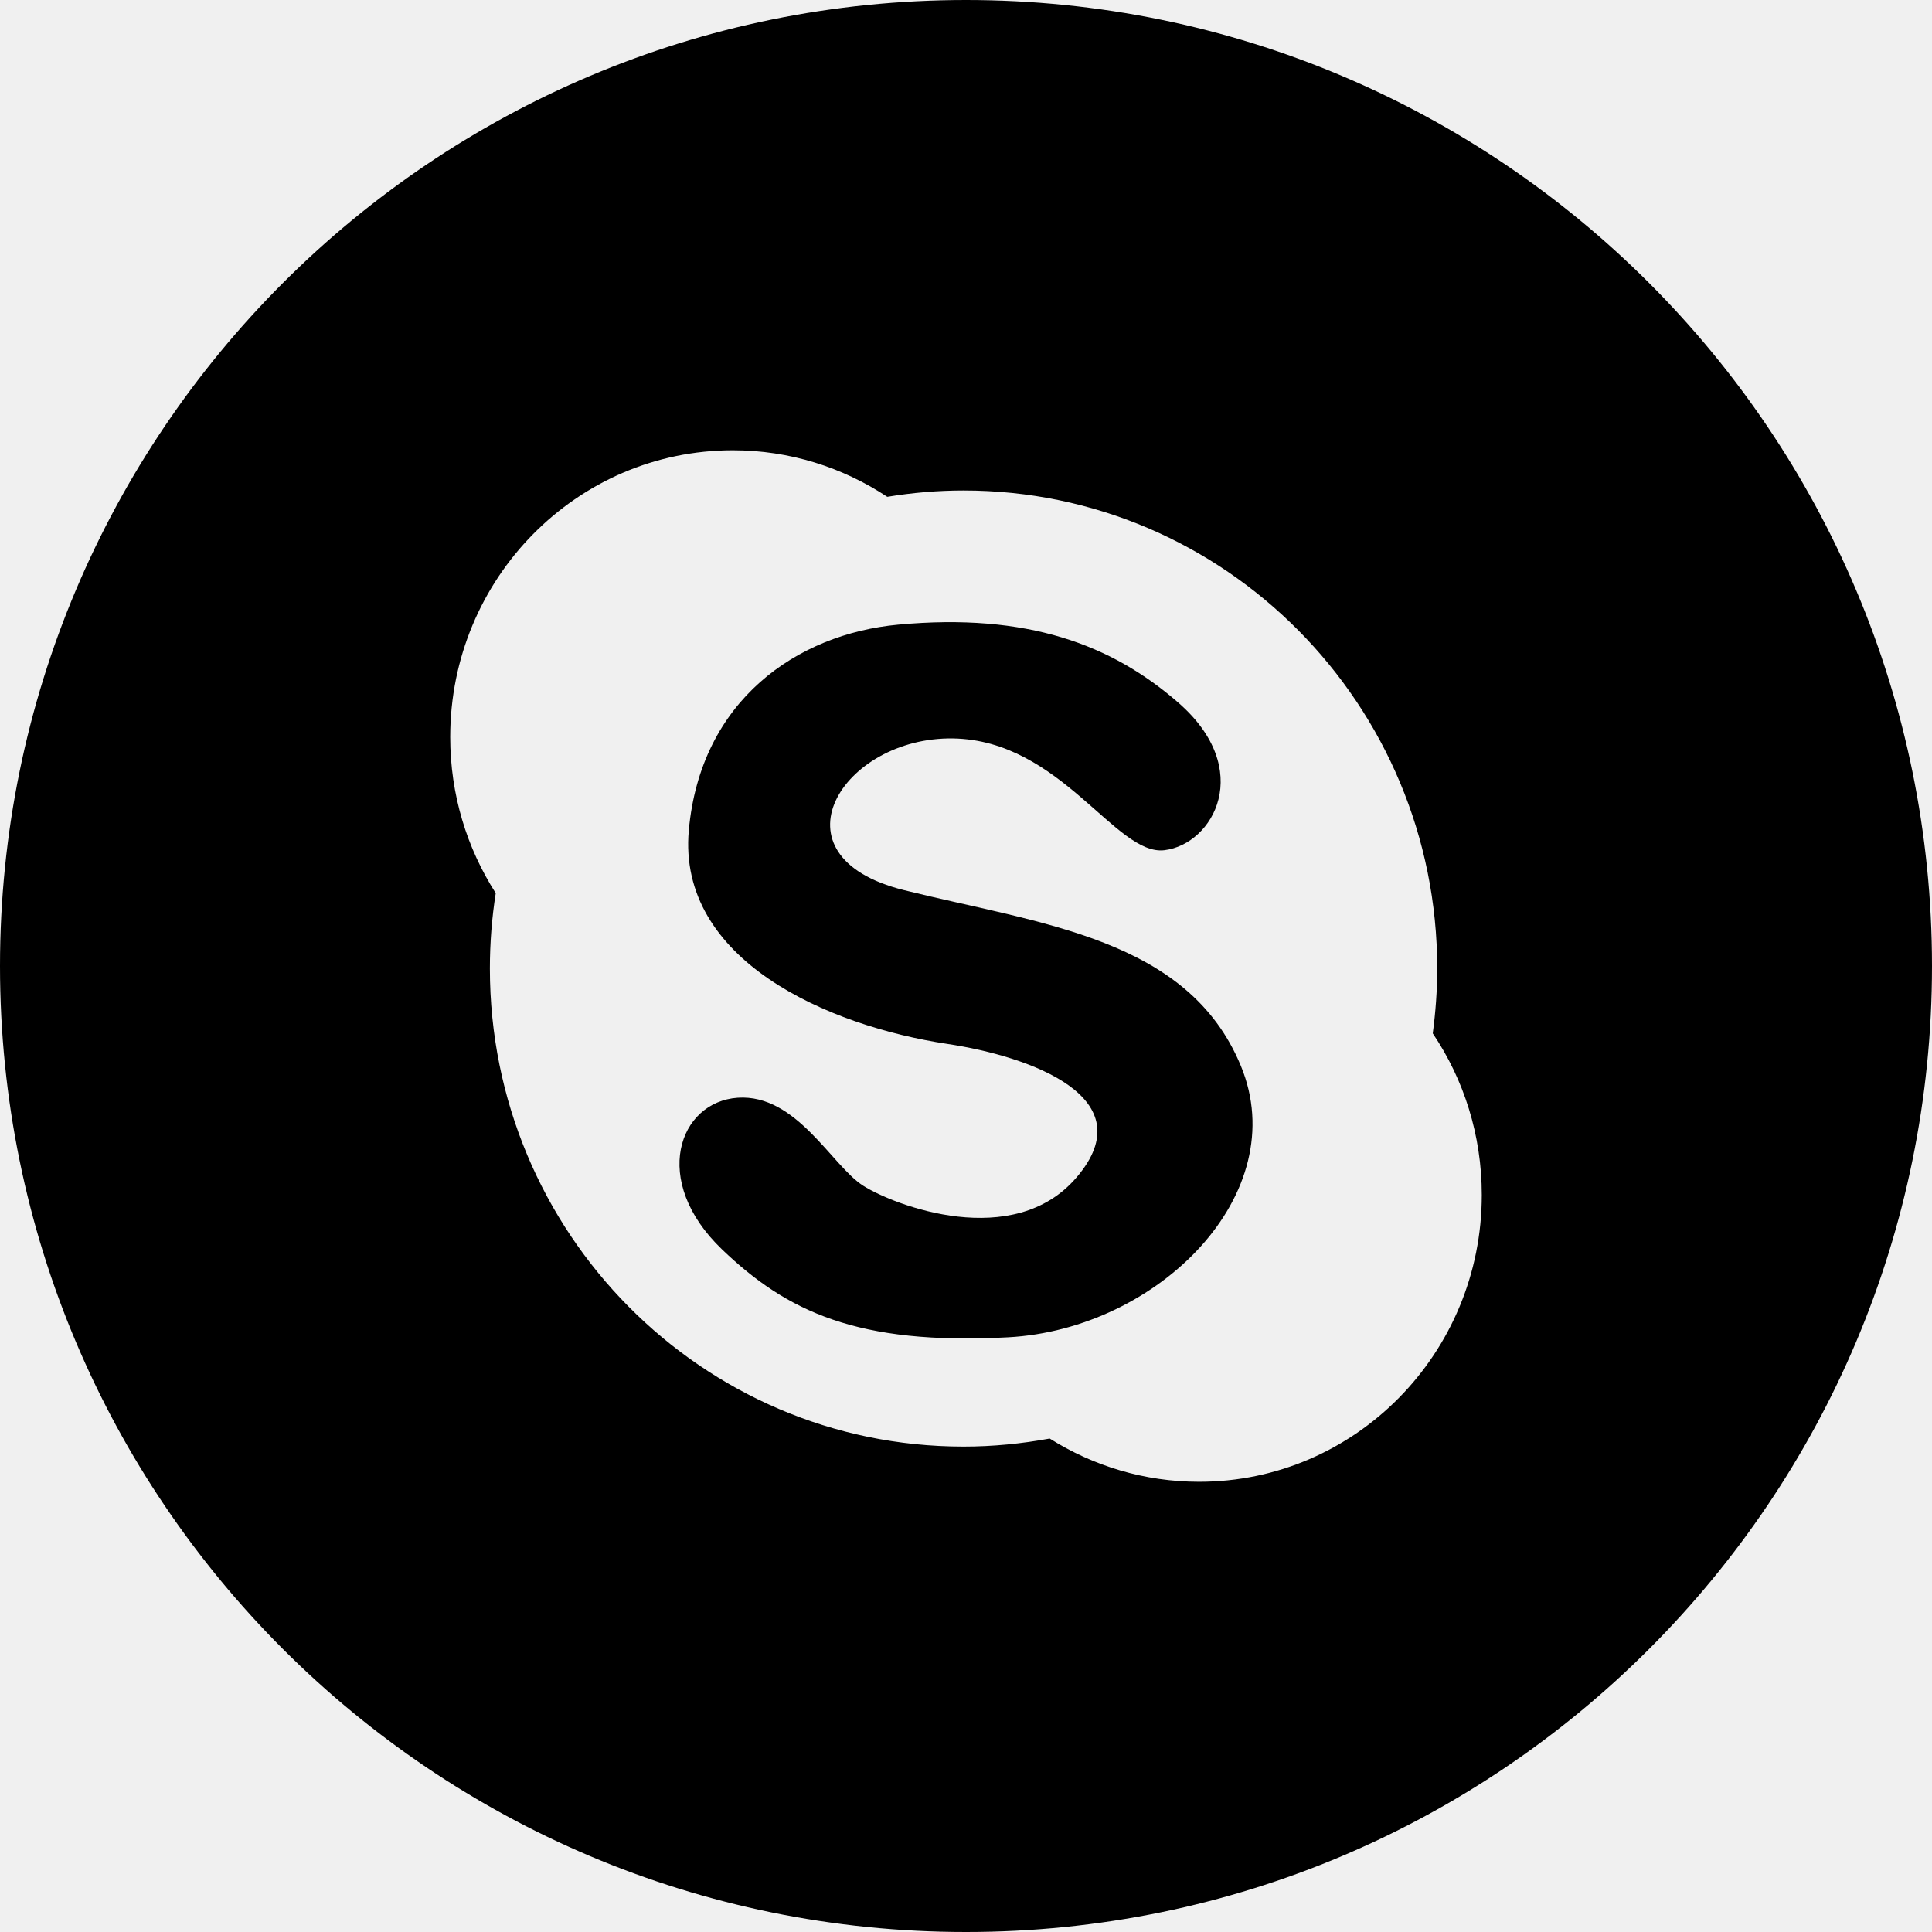
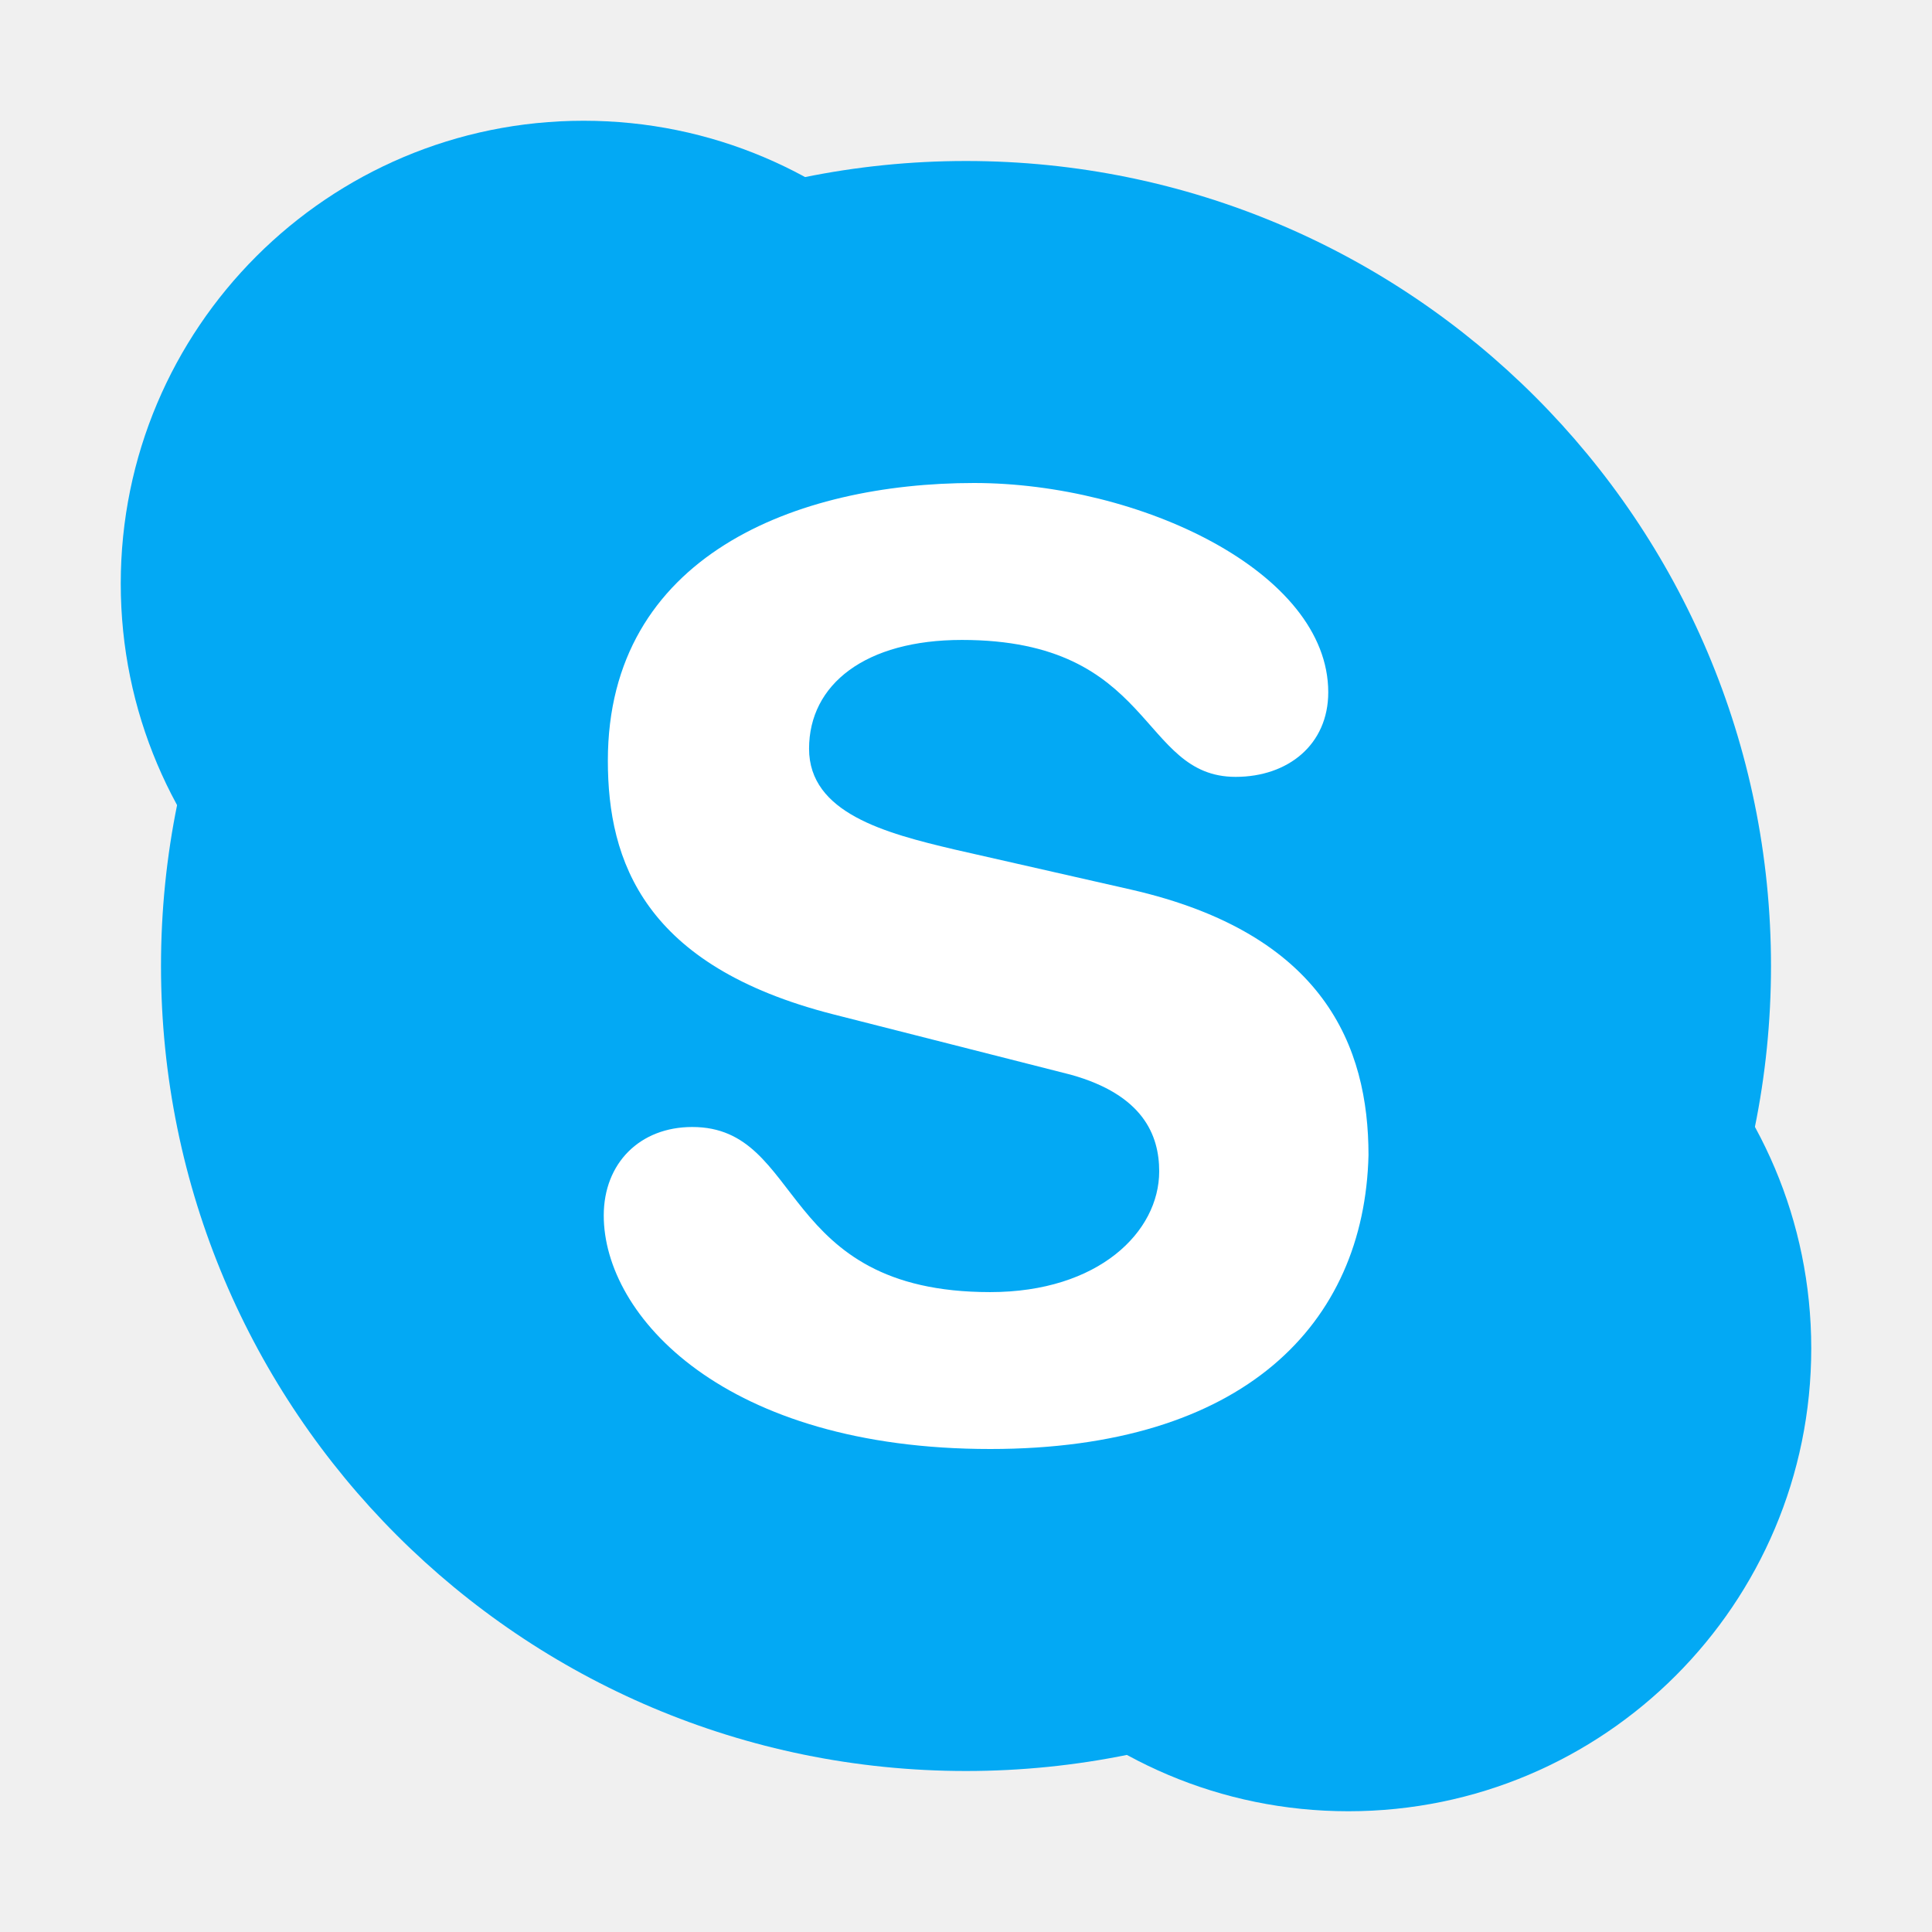
- <svg xmlns="http://www.w3.org/2000/svg" enable-background="new 0 0 32 32" version="1.1" viewBox="0 0 32 32" xml:space="preserve">
-   <g id="OUTLINE_copy_2">
-     <g>
-       <g>
-         <path d="M14.975,14.744c-2.269-0.562-1.027-2.543,0.811-2.513c1.784,0.029,2.692,1.95,3.501,1.851     c0.811-0.1,1.501-1.338,0.227-2.446c-1.102-0.959-2.496-1.488-4.636-1.29c-1.679,0.155-3.275,1.257-3.469,3.405     c-0.194,2.15,2.303,3.241,4.28,3.539c1.385,0.208,3.275,0.892,2.14,2.214c-1.043,1.216-3.015,0.464-3.534,0.134     c-0.519-0.332-1.103-1.522-2.076-1.456c-0.973,0.066-1.453,1.37-0.258,2.514c1.07,1.024,2.238,1.587,4.733,1.454     c2.497-0.133,4.734-2.381,3.858-4.497C19.677,15.538,17.245,15.307,14.975,14.744z" />
-       </g>
-       <g>
-         <path d="M16,0C7.164,0,0,7.164,0,16s7.164,16,16,16s16-7.164,16-16S24.836,0,16,0z M19.861,24.543     c-0.908,0-1.756-0.264-2.475-0.716c-0.463,0.085-0.939,0.133-1.428,0.133c-4.334,0-7.844-3.545-7.844-7.918     c0-0.424,0.033-0.841,0.097-1.248c-0.477-0.745-0.754-1.631-0.754-2.586c0-2.624,2.095-4.75,4.682-4.75     c0.943,0,1.82,0.284,2.557,0.771c0.411-0.068,0.833-0.105,1.264-0.105c4.333,0,7.845,3.546,7.845,7.918     c0,0.364-0.027,0.722-0.074,1.074c0.514,0.762,0.812,1.684,0.812,2.676C24.543,22.416,22.448,24.543,19.861,24.543z" />
-       </g>
-     </g>
-   </g>
+ <svg xmlns="http://www.w3.org/2000/svg" version="1.1" id="Layer_1" x="0px" y="0px" viewBox="0 0 48 48" style="enable-background:new 0 0 48 48;" xml:space="preserve" width="480px" height="480px">
+   <circle style="fill:#03A9F4;" cx="24" cy="24" r="20" />
+   <circle style="fill:#03A9F4;" cx="33.5" cy="33.5" r="11.5" />
+   <circle style="fill:#03A9F4;" cx="14.5" cy="14.5" r="11.5" />
+   <path style="fill:#FFFFFF;" d="M24.602,36C18,36,15,32.699,15,30.199C15,28.898,15.898,28,17.199,28  c2.801,0,2.102,4.102,7.402,4.102c2.699,0,4.199-1.5,4.199-3c0-0.902-0.402-1.902-2.199-2.402l-5.902-1.5  C16,24,15.102,21.398,15.102,18.898c0-5.098,4.699-6.898,9.098-6.898C28.301,12,33,14.199,33,17.199c0,1.301-1,2.102-2.301,2.102  c-2.398,0-2-3.402-6.801-3.402c-2.398,0-3.797,1.102-3.797,2.703c0,1.598,1.898,2.098,3.598,2.5l4.402,1  C32.898,23.199,34,26,34,28.699C33.898,32.898,30.898,36,24.602,36z" />
</svg>
